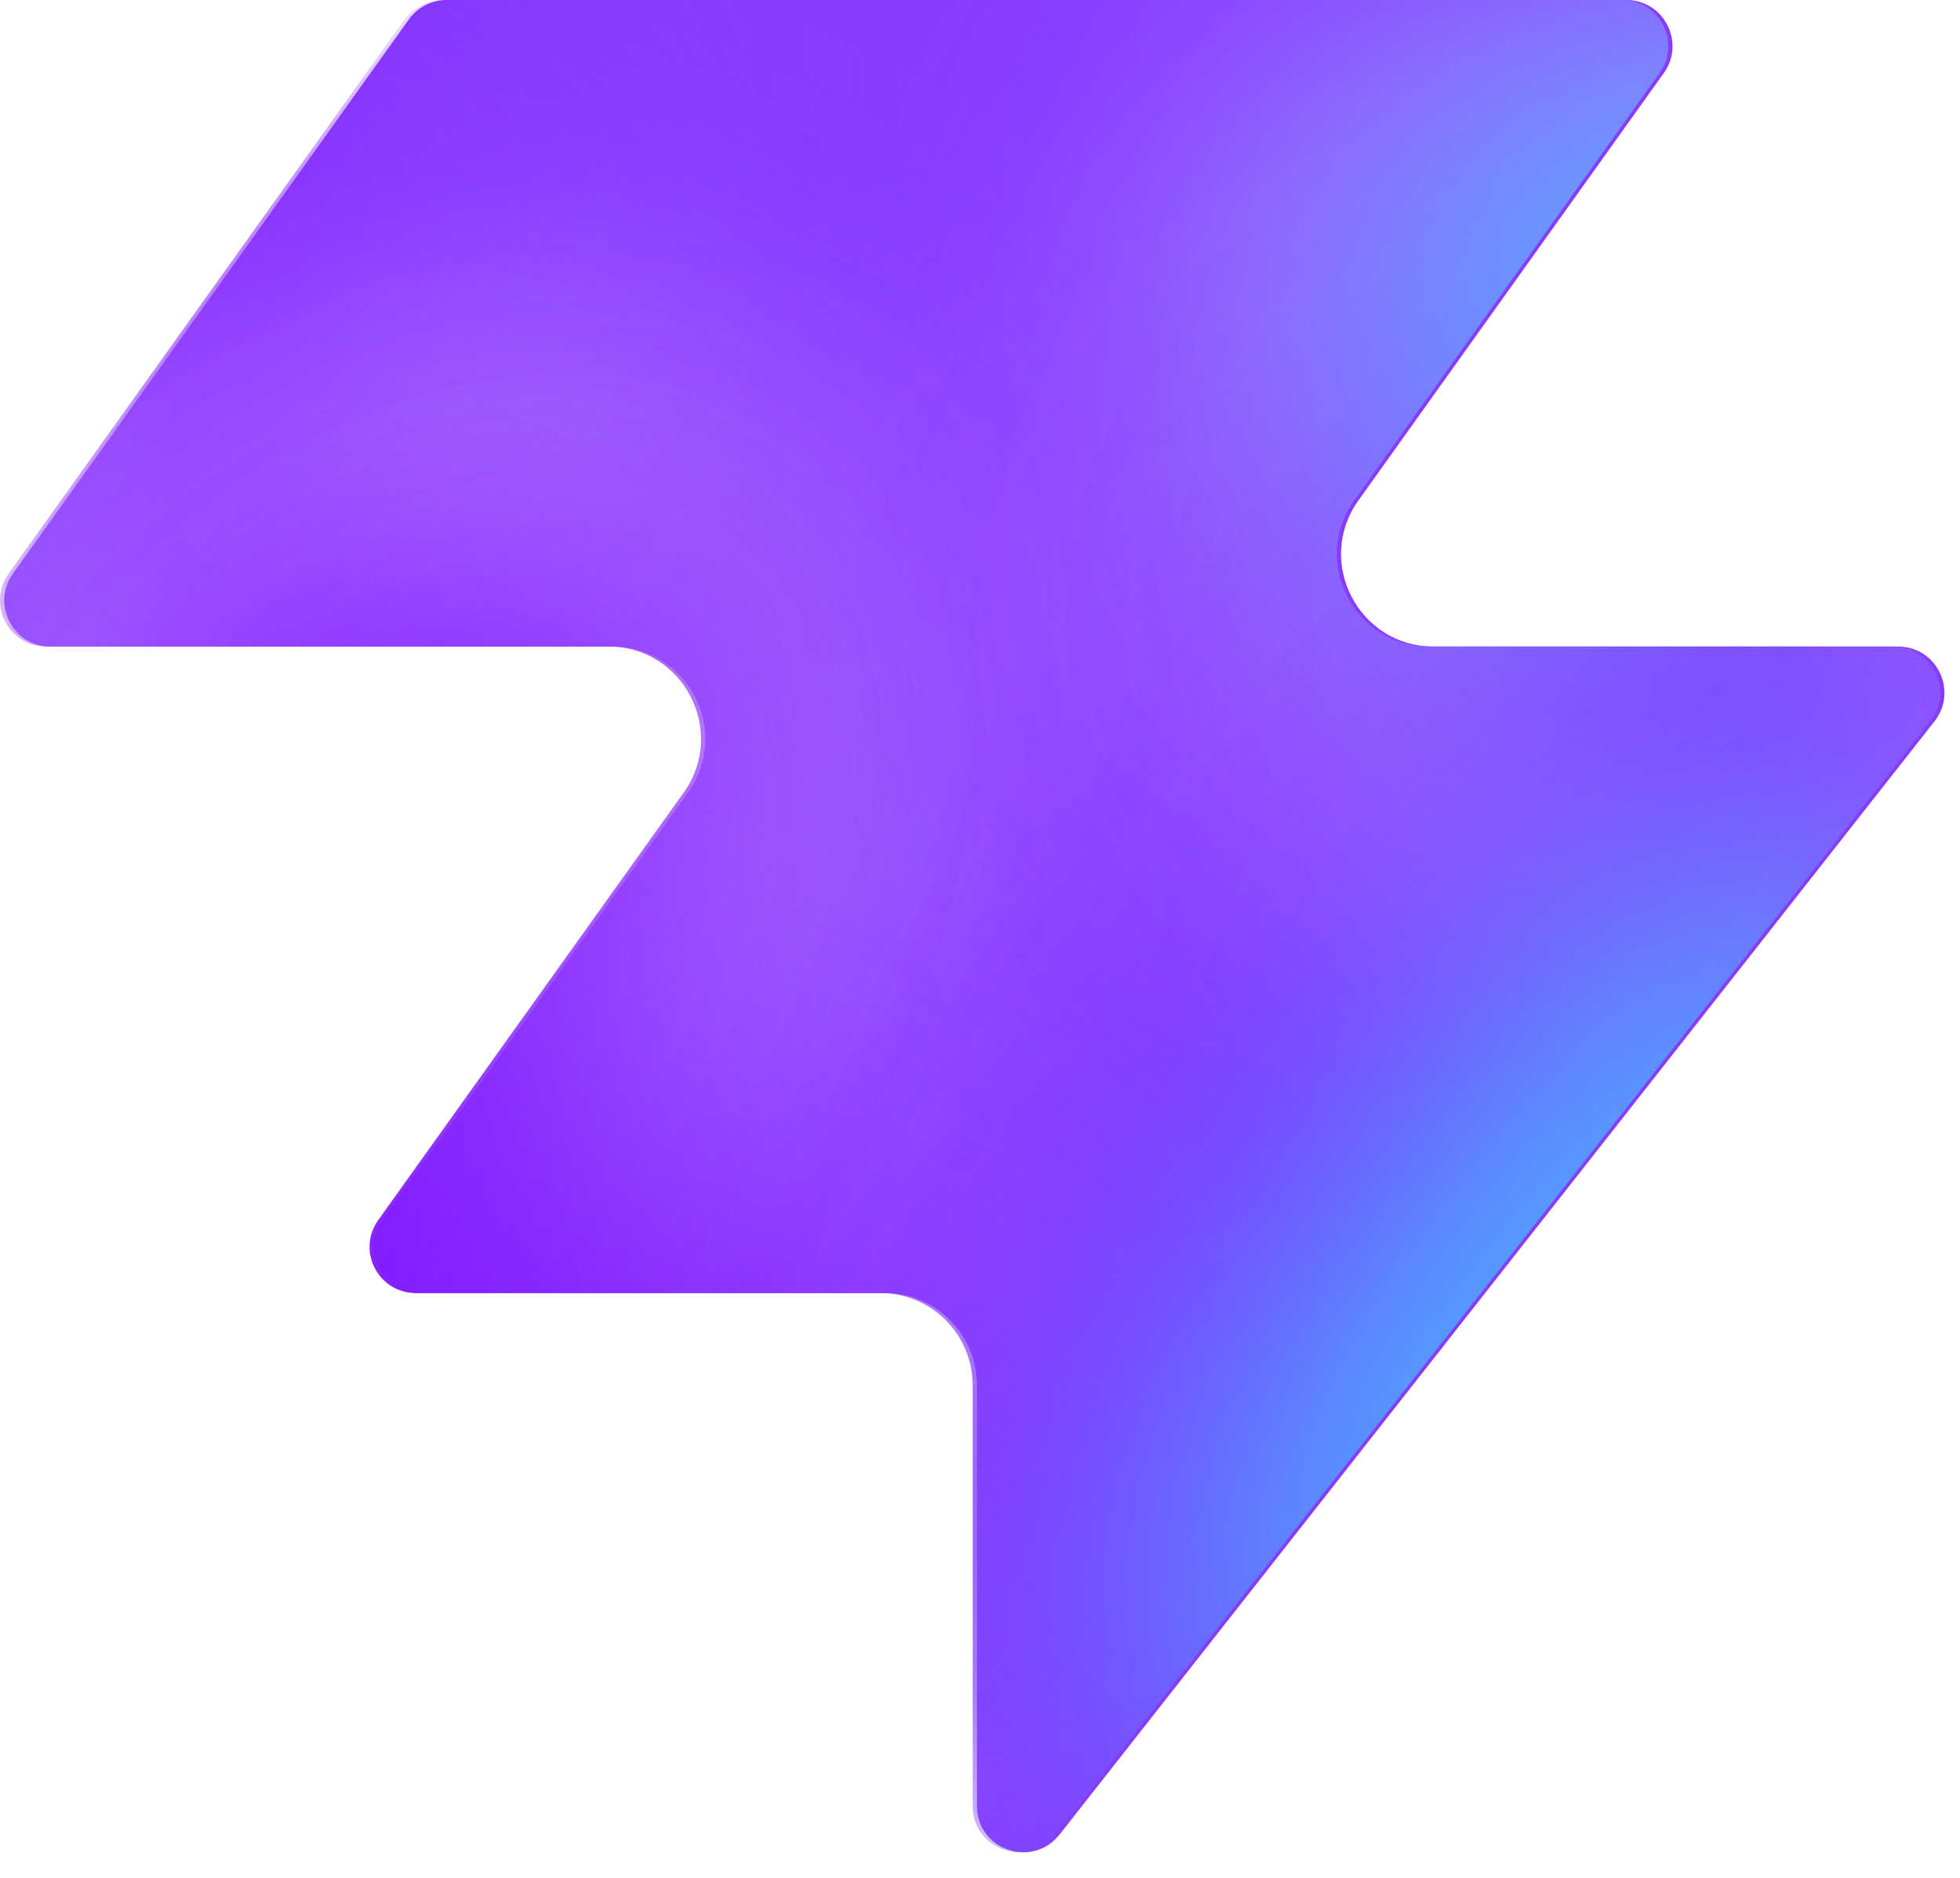
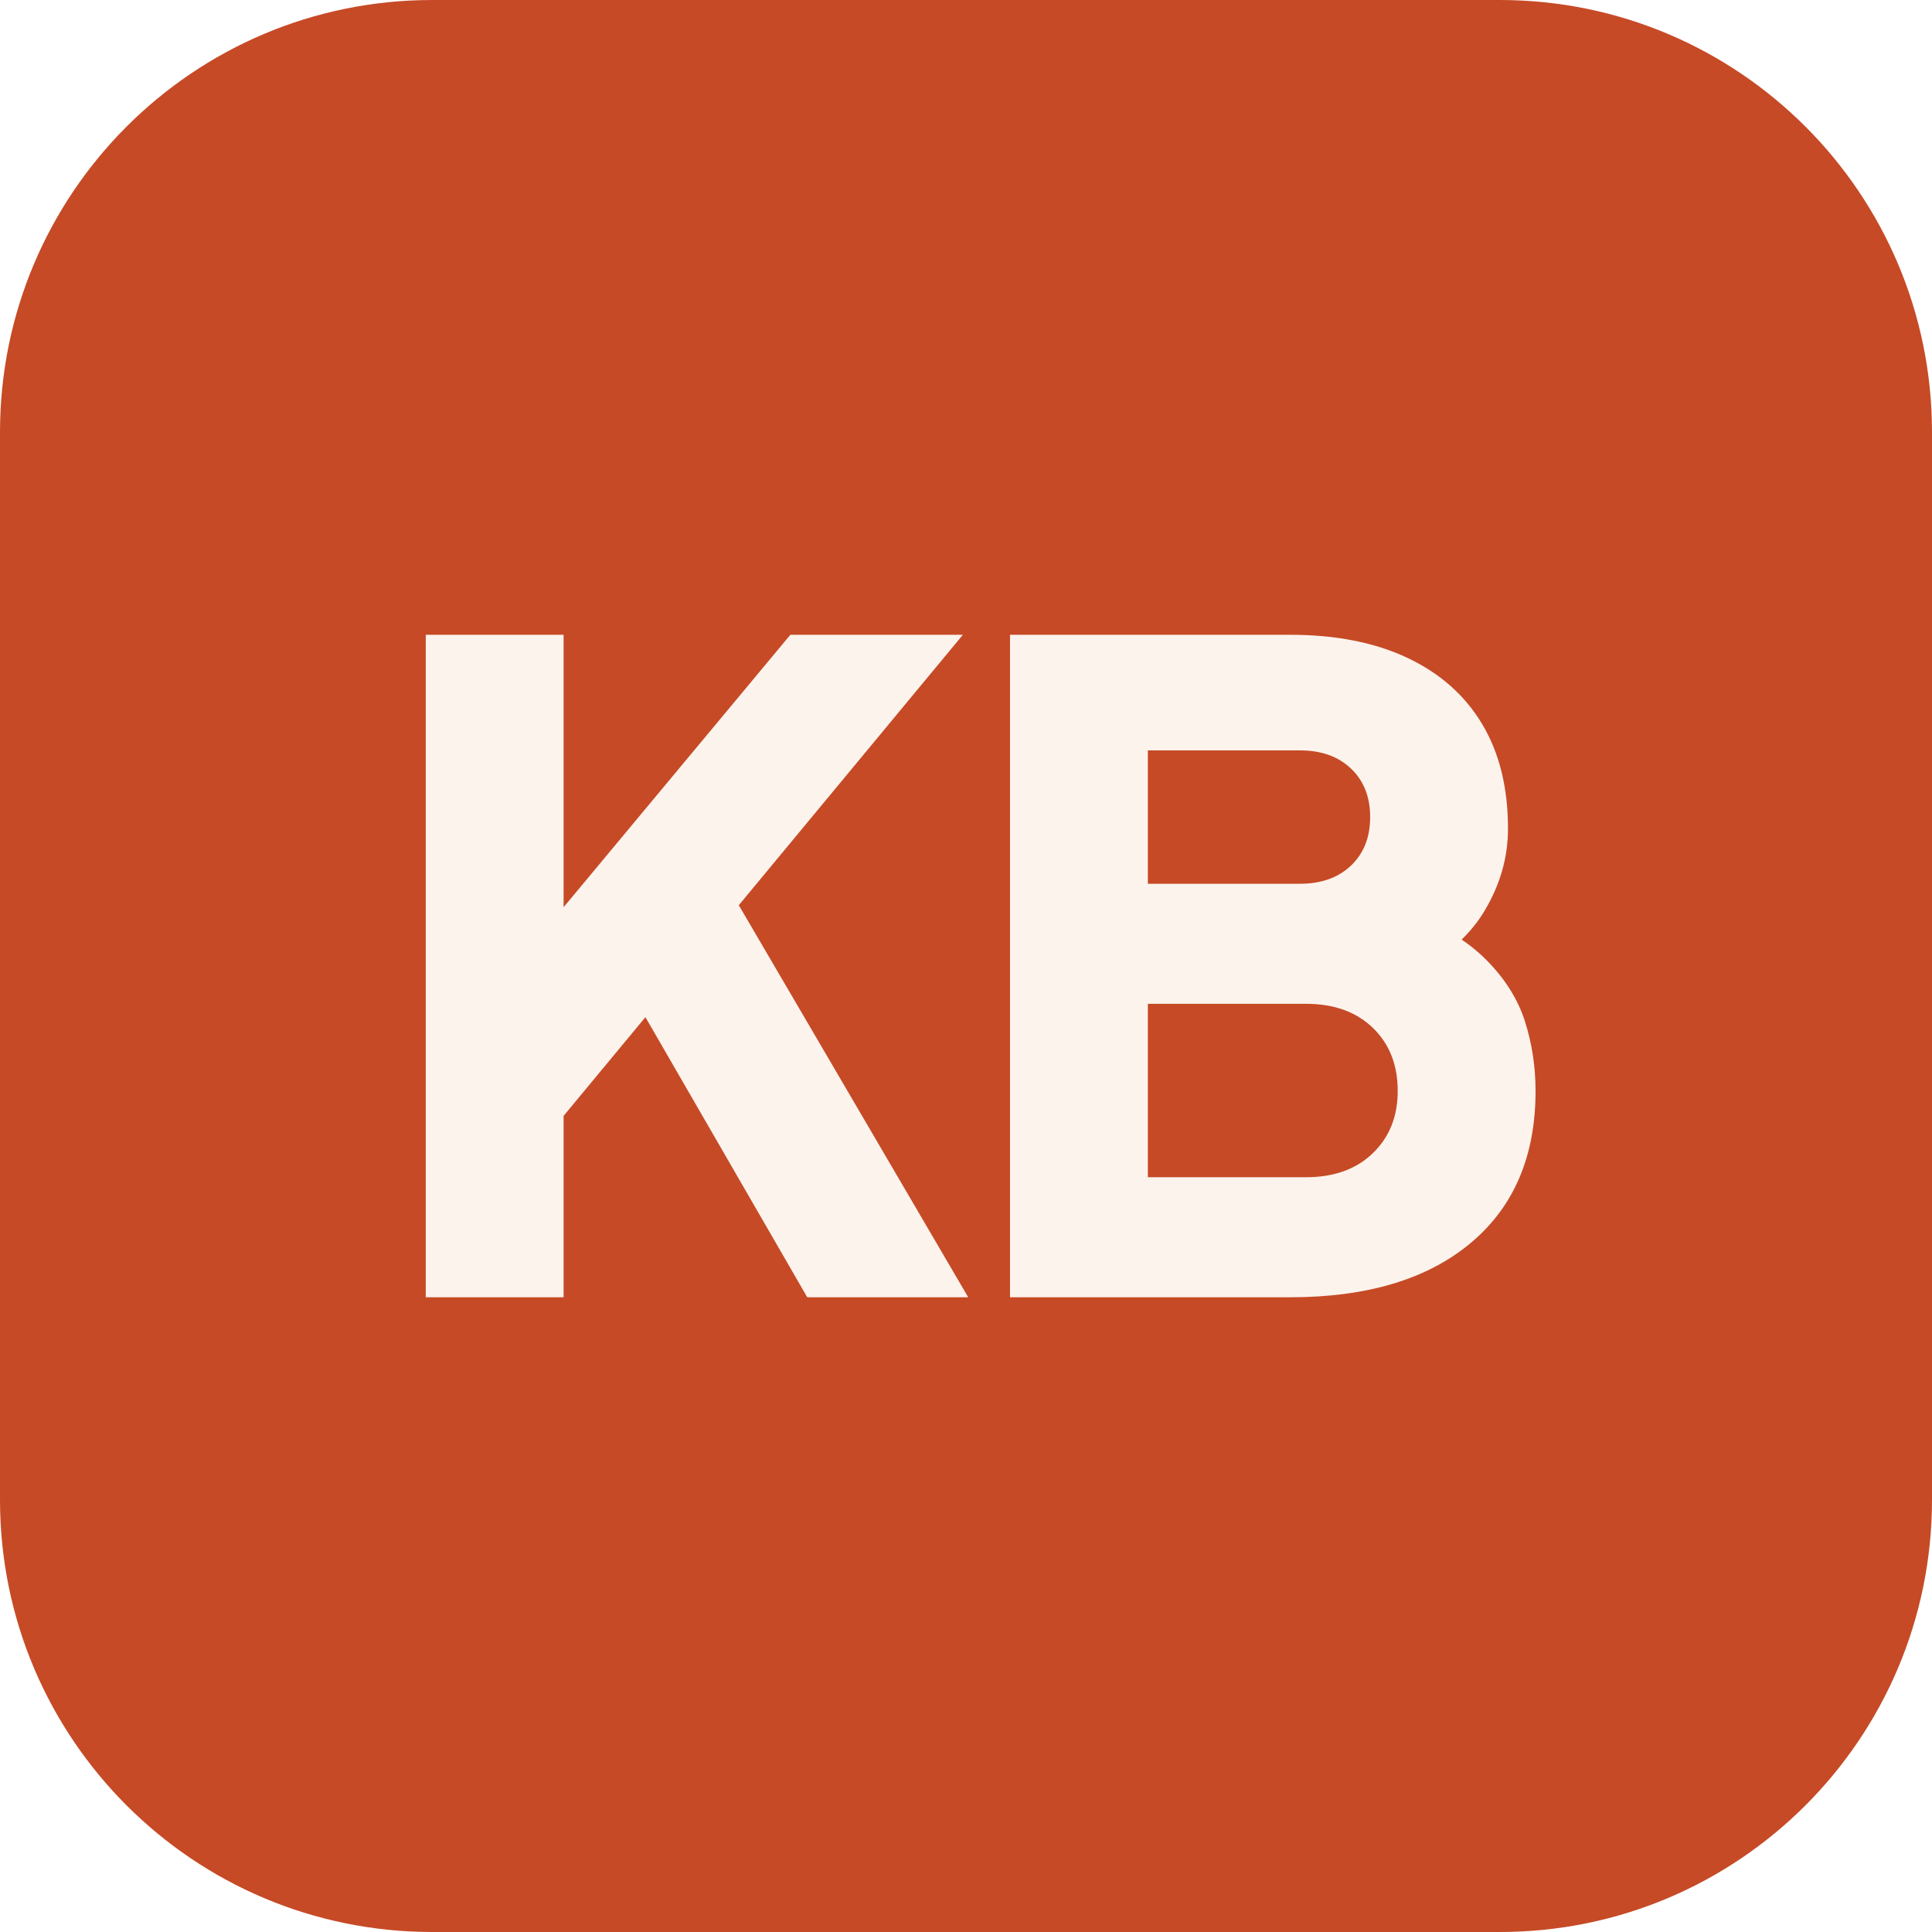
- <svg xmlns="http://www.w3.org/2000/svg" width="48" height="46" fill="none" viewBox="0 0 48 46">
-   <path fill="#863bff" d="M25.946 44.938c-.664.845-2.021.375-2.021-.698V33.937a2.26 2.26 0 0 0-2.262-2.262H10.287c-.92 0-1.456-1.04-.92-1.788l7.48-10.471c1.07-1.497 0-3.578-1.842-3.578H1.237c-.92 0-1.456-1.04-.92-1.788L10.013.474c.214-.297.556-.474.92-.474h28.894c.92 0 1.456 1.04.92 1.788l-7.48 10.471c-1.07 1.498 0 3.579 1.842 3.579h11.377c.943 0 1.473 1.088.89 1.83L25.947 44.94z" style="fill:#863bff;fill:color(display-p3 .525 .23 1);fill-opacity:1" />
-   <mask id="a" width="48" height="46" x="0" y="0" maskUnits="userSpaceOnUse" style="mask-type:alpha">
-     <path fill="#000" d="M25.842 44.938c-.664.844-2.021.375-2.021-.698V33.937a2.26 2.26 0 0 0-2.262-2.262H10.183c-.92 0-1.456-1.04-.92-1.788l7.48-10.471c1.07-1.498 0-3.579-1.842-3.579H1.133c-.92 0-1.456-1.04-.92-1.787L9.91.473c.214-.297.556-.474.92-.474h28.894c.92 0 1.456 1.04.92 1.788l-7.48 10.471c-1.07 1.498 0 3.578 1.842 3.578h11.377c.943 0 1.473 1.088.89 1.832L25.843 44.94z" style="fill:#000;fill-opacity:1" />
-   </mask>
-   <g mask="url(#a)">
-     <g filter="url(#b)">
-       <ellipse cx="5.508" cy="14.704" fill="#ede6ff" rx="5.508" ry="14.704" style="fill:#ede6ff;fill:color(display-p3 .927 .903 1);fill-opacity:1" transform="matrix(.00324 1 1 -.00324 -4.47 31.516)" />
-     </g>
-     <g filter="url(#c)">
-       <ellipse cx="10.399" cy="29.851" fill="#ede6ff" rx="10.399" ry="29.851" style="fill:#ede6ff;fill:color(display-p3 .927 .903 1);fill-opacity:1" transform="matrix(.00324 1 1 -.00324 -39.328 7.883)" />
-     </g>
-     <g filter="url(#d)">
-       <ellipse cx="5.508" cy="30.487" fill="#7e14ff" rx="5.508" ry="30.487" style="fill:#7e14ff;fill:color(display-p3 .492 .077 1);fill-opacity:1" transform="rotate(89.814 -25.913 -14.639)scale(1 -1)" />
-     </g>
-     <g filter="url(#e)">
-       <ellipse cx="5.508" cy="30.599" fill="#7e14ff" rx="5.508" ry="30.599" style="fill:#7e14ff;fill:color(display-p3 .492 .077 1);fill-opacity:1" transform="rotate(89.814 -32.644 -3.334)scale(1 -1)" />
-     </g>
-     <g filter="url(#f)">
-       <ellipse cx="5.508" cy="30.599" fill="#7e14ff" rx="5.508" ry="30.599" style="fill:#7e14ff;fill:color(display-p3 .492 .077 1);fill-opacity:1" transform="matrix(.00324 1 1 -.00324 -34.34 30.47)" />
-     </g>
-     <g filter="url(#g)">
-       <ellipse cx="14.072" cy="22.078" fill="#ede6ff" rx="14.072" ry="22.078" style="fill:#ede6ff;fill:color(display-p3 .927 .903 1);fill-opacity:1" transform="rotate(93.35 24.506 48.493)scale(-1 1)" />
-     </g>
-     <g filter="url(#h)">
-       <ellipse cx="3.47" cy="21.501" fill="#7e14ff" rx="3.47" ry="21.501" style="fill:#7e14ff;fill:color(display-p3 .492 .077 1);fill-opacity:1" transform="rotate(89.009 28.708 47.59)scale(-1 1)" />
-     </g>
-     <g filter="url(#i)">
-       <ellipse cx="3.47" cy="21.501" fill="#7e14ff" rx="3.47" ry="21.501" style="fill:#7e14ff;fill:color(display-p3 .492 .077 1);fill-opacity:1" transform="rotate(89.009 28.708 47.59)scale(-1 1)" />
-     </g>
-     <g filter="url(#j)">
-       <ellipse cx=".387" cy="8.972" fill="#7e14ff" rx="4.407" ry="29.108" style="fill:#7e14ff;fill:color(display-p3 .492 .077 1);fill-opacity:1" transform="rotate(39.51 .387 8.972)" />
-     </g>
-     <g filter="url(#k)">
-       <ellipse cx="47.523" cy="-6.092" fill="#7e14ff" rx="4.407" ry="29.108" style="fill:#7e14ff;fill:color(display-p3 .492 .077 1);fill-opacity:1" transform="rotate(37.892 47.523 -6.092)" />
-     </g>
-     <g filter="url(#l)">
-       <ellipse cx="41.412" cy="6.333" fill="#47bfff" rx="5.971" ry="9.665" style="fill:#47bfff;fill:color(display-p3 .28 .748 1);fill-opacity:1" transform="rotate(37.892 41.412 6.333)" />
-     </g>
-     <g filter="url(#m)">
-       <ellipse cx="-1.879" cy="38.332" fill="#7e14ff" rx="4.407" ry="29.108" style="fill:#7e14ff;fill:color(display-p3 .492 .077 1);fill-opacity:1" transform="rotate(37.892 -1.88 38.332)" />
-     </g>
-     <g filter="url(#n)">
-       <ellipse cx="-1.879" cy="38.332" fill="#7e14ff" rx="4.407" ry="29.108" style="fill:#7e14ff;fill:color(display-p3 .492 .077 1);fill-opacity:1" transform="rotate(37.892 -1.88 38.332)" />
-     </g>
-     <g filter="url(#o)">
-       <ellipse cx="35.651" cy="29.907" fill="#7e14ff" rx="4.407" ry="29.108" style="fill:#7e14ff;fill:color(display-p3 .492 .077 1);fill-opacity:1" transform="rotate(37.892 35.651 29.907)" />
-     </g>
-     <g filter="url(#p)">
-       <ellipse cx="38.418" cy="32.4" fill="#47bfff" rx="5.971" ry="15.297" style="fill:#47bfff;fill:color(display-p3 .28 .748 1);fill-opacity:1" transform="rotate(37.892 38.418 32.4)" />
-     </g>
+ <svg xmlns="http://www.w3.org/2000/svg" width="512" height="512" viewBox="0 0 512 512">
+   <rect width="512" height="512" rx="114.534" ry="114.534" fill="#C64A26" />
+   <g transform="translate(97.28 343.79) scale(0.23566)" fill="#FCF3ED">
+     <path d="M66 0V-745H221V-372L178 -387L476 -745H670L375 -389L384 -499L676 0H495L313 -315L221 -204V0Z" />
+     <path d="M723 0V-745H1038Q1115 -745 1170.0 -719.0Q1225 -693 1254.0 -644.5Q1283 -596 1283 -527Q1283 -478 1256.0 -433.5Q1229 -389 1167 -359V-435Q1226 -412 1258.0 -380.0Q1290 -348 1302.0 -310.5Q1314 -273 1314 -232Q1314 -122 1241.0 -61.0Q1168 0 1038 0ZM878 -135H1056Q1103 -135 1131.0 -162.0Q1159 -189 1159 -232Q1159 -276 1131.0 -303.0Q1103 -330 1056 -330H878ZM878 -465H1049Q1085 -465 1106.5 -485.5Q1128 -506 1128 -540Q1128 -574 1106.5 -594.5Q1085 -615 1049 -615H878Z" />
  </g>
-   <defs>
-     <filter id="b" width="60.045" height="41.654" x="-19.77" y="16.149" color-interpolation-filters="sRGB" filterUnits="userSpaceOnUse">
-       <feFlood flood-opacity="0" result="BackgroundImageFix" />
-       <feBlend in="SourceGraphic" in2="BackgroundImageFix" result="shape" />
-       <feGaussianBlur result="effect1_foregroundBlur_2002_17158" stdDeviation="7.659" />
-     </filter>
-     <filter id="c" width="90.34" height="51.437" x="-54.613" y="-7.533" color-interpolation-filters="sRGB" filterUnits="userSpaceOnUse">
-       <feFlood flood-opacity="0" result="BackgroundImageFix" />
-       <feBlend in="SourceGraphic" in2="BackgroundImageFix" result="shape" />
-       <feGaussianBlur result="effect1_foregroundBlur_2002_17158" stdDeviation="7.659" />
-     </filter>
-     <filter id="d" width="79.355" height="29.4" x="-49.64" y="2.03" color-interpolation-filters="sRGB" filterUnits="userSpaceOnUse">
-       <feFlood flood-opacity="0" result="BackgroundImageFix" />
-       <feBlend in="SourceGraphic" in2="BackgroundImageFix" result="shape" />
-       <feGaussianBlur result="effect1_foregroundBlur_2002_17158" stdDeviation="4.596" />
-     </filter>
-     <filter id="e" width="79.579" height="29.4" x="-45.045" y="20.029" color-interpolation-filters="sRGB" filterUnits="userSpaceOnUse">
-       <feFlood flood-opacity="0" result="BackgroundImageFix" />
-       <feBlend in="SourceGraphic" in2="BackgroundImageFix" result="shape" />
-       <feGaussianBlur result="effect1_foregroundBlur_2002_17158" stdDeviation="4.596" />
-     </filter>
-     <filter id="f" width="79.579" height="29.4" x="-43.513" y="21.178" color-interpolation-filters="sRGB" filterUnits="userSpaceOnUse">
-       <feFlood flood-opacity="0" result="BackgroundImageFix" />
-       <feBlend in="SourceGraphic" in2="BackgroundImageFix" result="shape" />
-       <feGaussianBlur result="effect1_foregroundBlur_2002_17158" stdDeviation="4.596" />
-     </filter>
-     <filter id="g" width="74.749" height="58.852" x="15.756" y="-17.901" color-interpolation-filters="sRGB" filterUnits="userSpaceOnUse">
-       <feFlood flood-opacity="0" result="BackgroundImageFix" />
-       <feBlend in="SourceGraphic" in2="BackgroundImageFix" result="shape" />
-       <feGaussianBlur result="effect1_foregroundBlur_2002_17158" stdDeviation="7.659" />
-     </filter>
-     <filter id="h" width="61.377" height="25.362" x="23.548" y="2.284" color-interpolation-filters="sRGB" filterUnits="userSpaceOnUse">
-       <feFlood flood-opacity="0" result="BackgroundImageFix" />
-       <feBlend in="SourceGraphic" in2="BackgroundImageFix" result="shape" />
-       <feGaussianBlur result="effect1_foregroundBlur_2002_17158" stdDeviation="4.596" />
-     </filter>
-     <filter id="i" width="61.377" height="25.362" x="23.548" y="2.284" color-interpolation-filters="sRGB" filterUnits="userSpaceOnUse">
-       <feFlood flood-opacity="0" result="BackgroundImageFix" />
-       <feBlend in="SourceGraphic" in2="BackgroundImageFix" result="shape" />
-       <feGaussianBlur result="effect1_foregroundBlur_2002_17158" stdDeviation="4.596" />
-     </filter>
-     <filter id="j" width="56.045" height="63.649" x="-27.636" y="-22.853" color-interpolation-filters="sRGB" filterUnits="userSpaceOnUse">
-       <feFlood flood-opacity="0" result="BackgroundImageFix" />
-       <feBlend in="SourceGraphic" in2="BackgroundImageFix" result="shape" />
-       <feGaussianBlur result="effect1_foregroundBlur_2002_17158" stdDeviation="4.596" />
-     </filter>
-     <filter id="k" width="54.814" height="64.646" x="20.116" y="-38.415" color-interpolation-filters="sRGB" filterUnits="userSpaceOnUse">
-       <feFlood flood-opacity="0" result="BackgroundImageFix" />
-       <feBlend in="SourceGraphic" in2="BackgroundImageFix" result="shape" />
-       <feGaussianBlur result="effect1_foregroundBlur_2002_17158" stdDeviation="4.596" />
-     </filter>
-     <filter id="l" width="33.541" height="35.313" x="24.641" y="-11.323" color-interpolation-filters="sRGB" filterUnits="userSpaceOnUse">
-       <feFlood flood-opacity="0" result="BackgroundImageFix" />
-       <feBlend in="SourceGraphic" in2="BackgroundImageFix" result="shape" />
-       <feGaussianBlur result="effect1_foregroundBlur_2002_17158" stdDeviation="4.596" />
-     </filter>
-     <filter id="m" width="54.814" height="64.646" x="-29.286" y="6.009" color-interpolation-filters="sRGB" filterUnits="userSpaceOnUse">
-       <feFlood flood-opacity="0" result="BackgroundImageFix" />
-       <feBlend in="SourceGraphic" in2="BackgroundImageFix" result="shape" />
-       <feGaussianBlur result="effect1_foregroundBlur_2002_17158" stdDeviation="4.596" />
-     </filter>
-     <filter id="n" width="54.814" height="64.646" x="-29.286" y="6.009" color-interpolation-filters="sRGB" filterUnits="userSpaceOnUse">
-       <feFlood flood-opacity="0" result="BackgroundImageFix" />
-       <feBlend in="SourceGraphic" in2="BackgroundImageFix" result="shape" />
-       <feGaussianBlur result="effect1_foregroundBlur_2002_17158" stdDeviation="4.596" />
-     </filter>
-     <filter id="o" width="54.814" height="64.646" x="8.244" y="-2.416" color-interpolation-filters="sRGB" filterUnits="userSpaceOnUse">
-       <feFlood flood-opacity="0" result="BackgroundImageFix" />
-       <feBlend in="SourceGraphic" in2="BackgroundImageFix" result="shape" />
-       <feGaussianBlur result="effect1_foregroundBlur_2002_17158" stdDeviation="4.596" />
-     </filter>
-     <filter id="p" width="39.409" height="43.623" x="18.713" y="10.588" color-interpolation-filters="sRGB" filterUnits="userSpaceOnUse">
-       <feFlood flood-opacity="0" result="BackgroundImageFix" />
-       <feBlend in="SourceGraphic" in2="BackgroundImageFix" result="shape" />
-       <feGaussianBlur result="effect1_foregroundBlur_2002_17158" stdDeviation="4.596" />
-     </filter>
-   </defs>
</svg>
